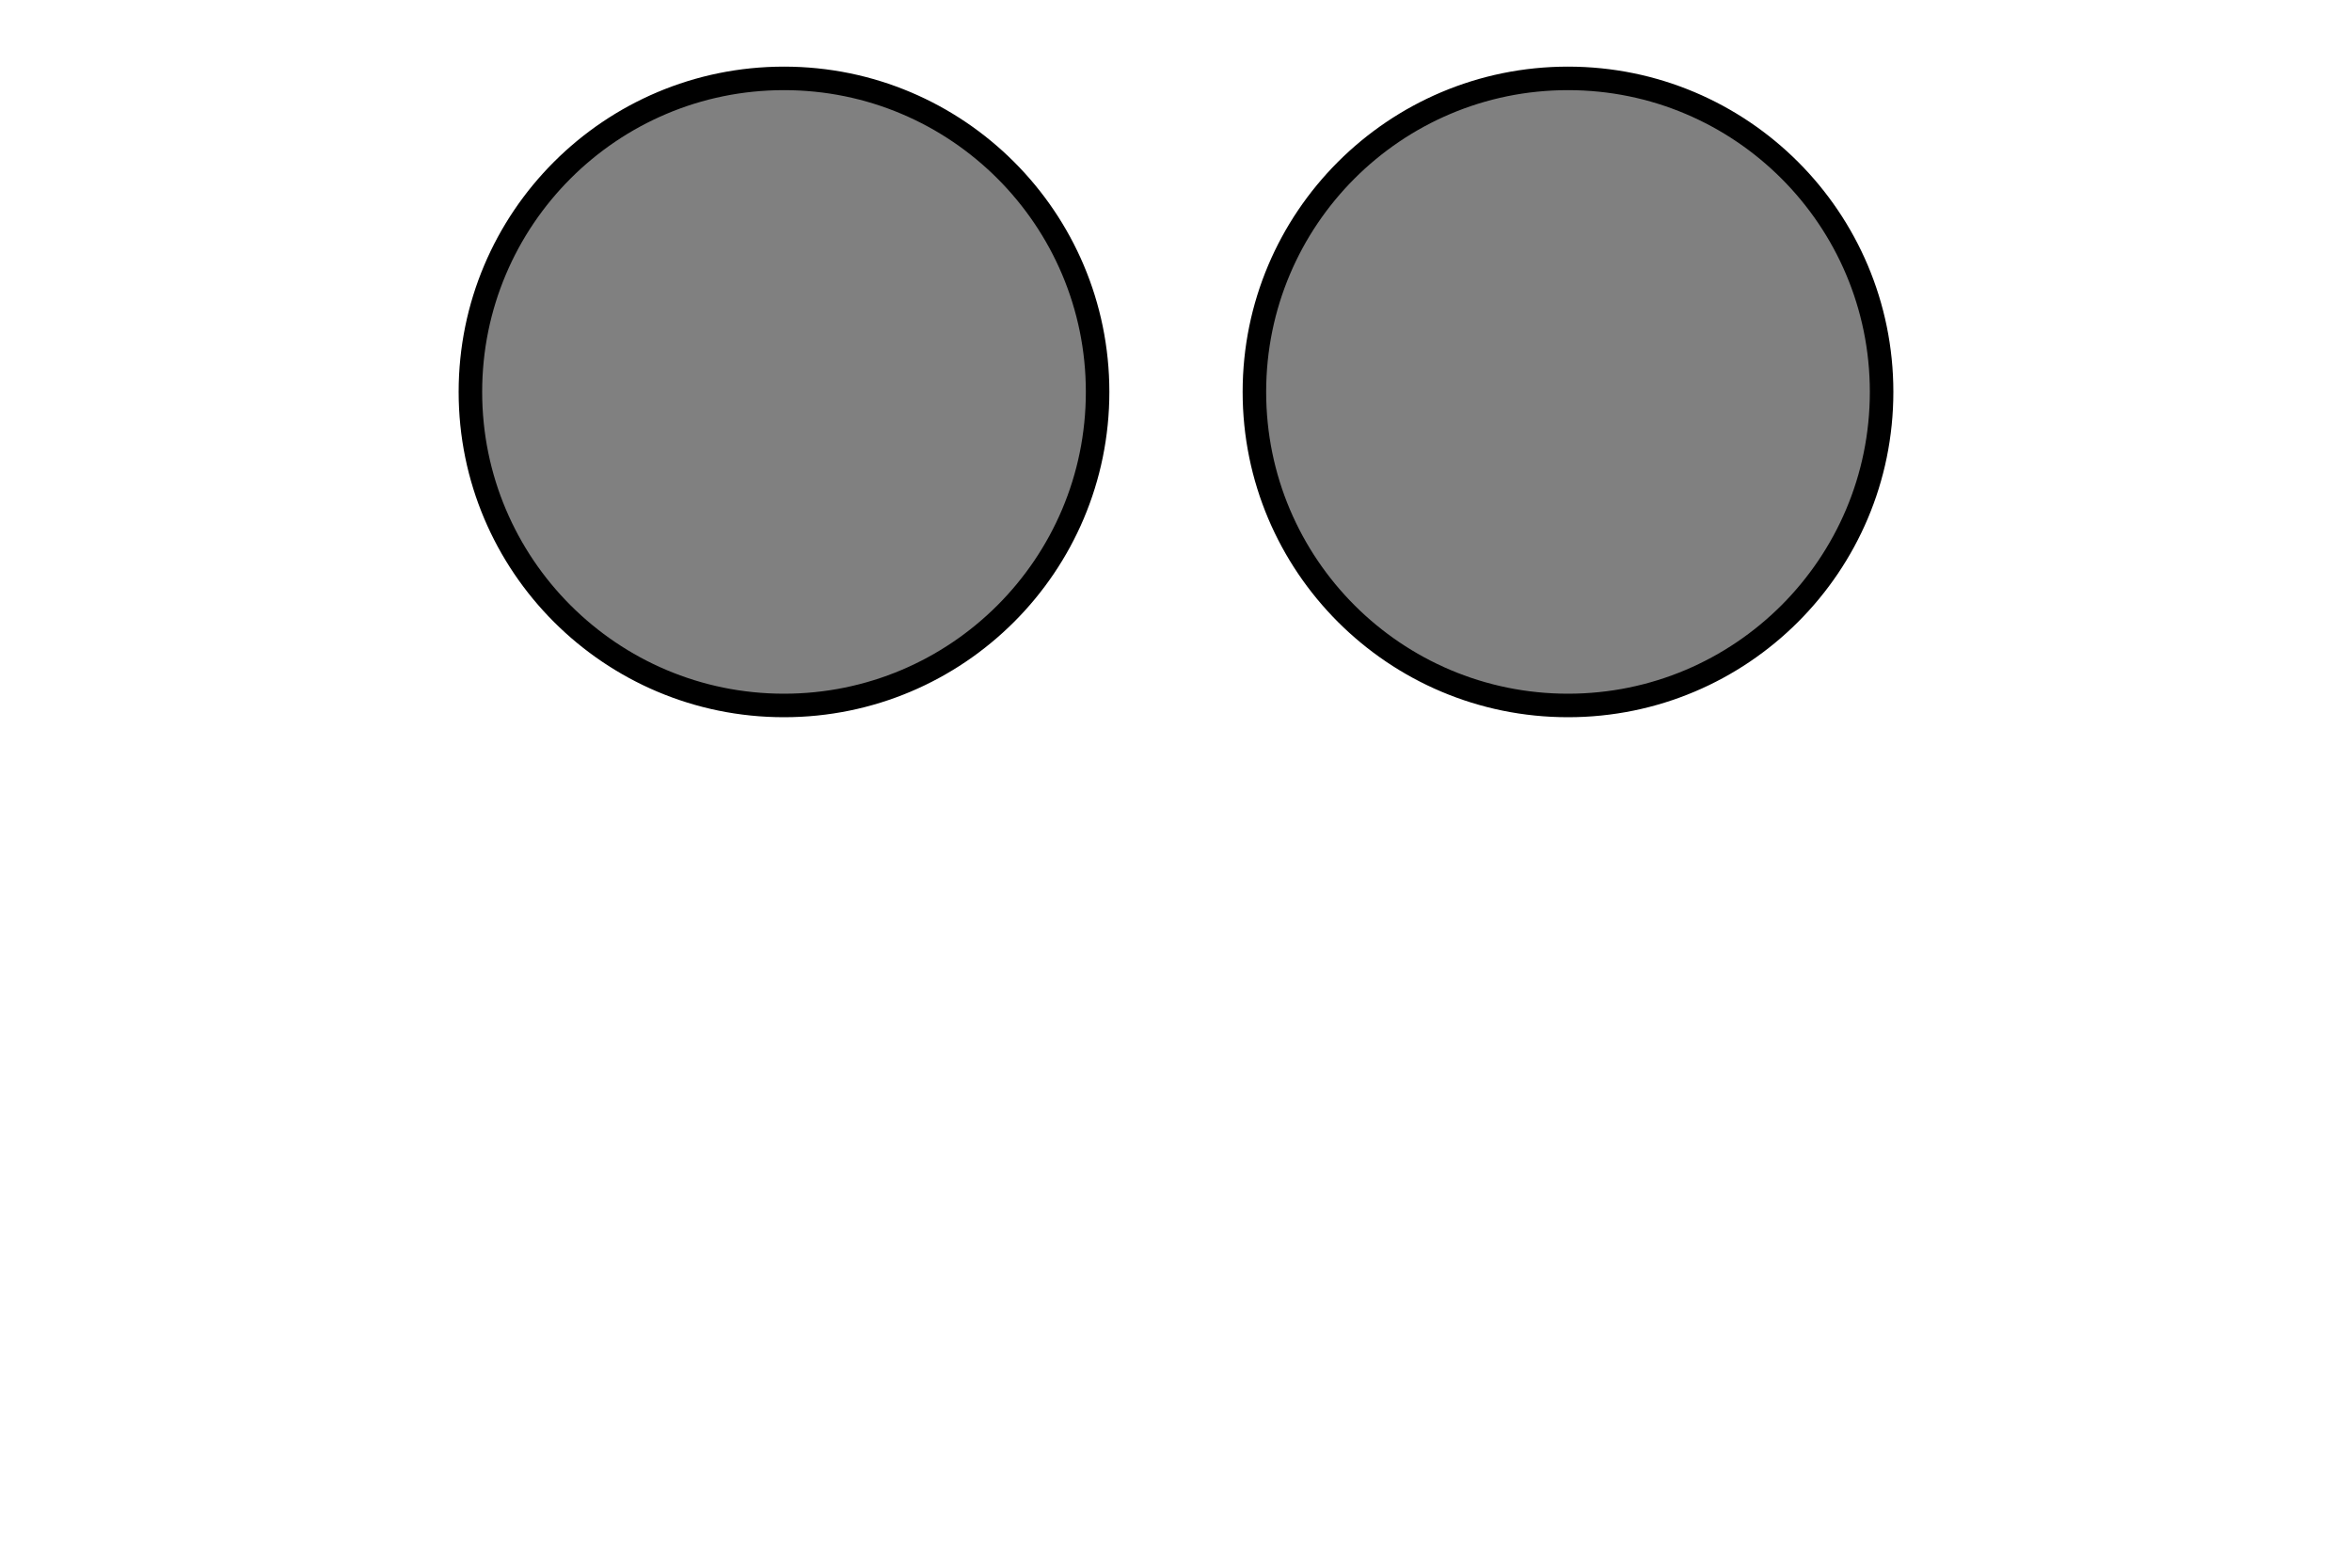
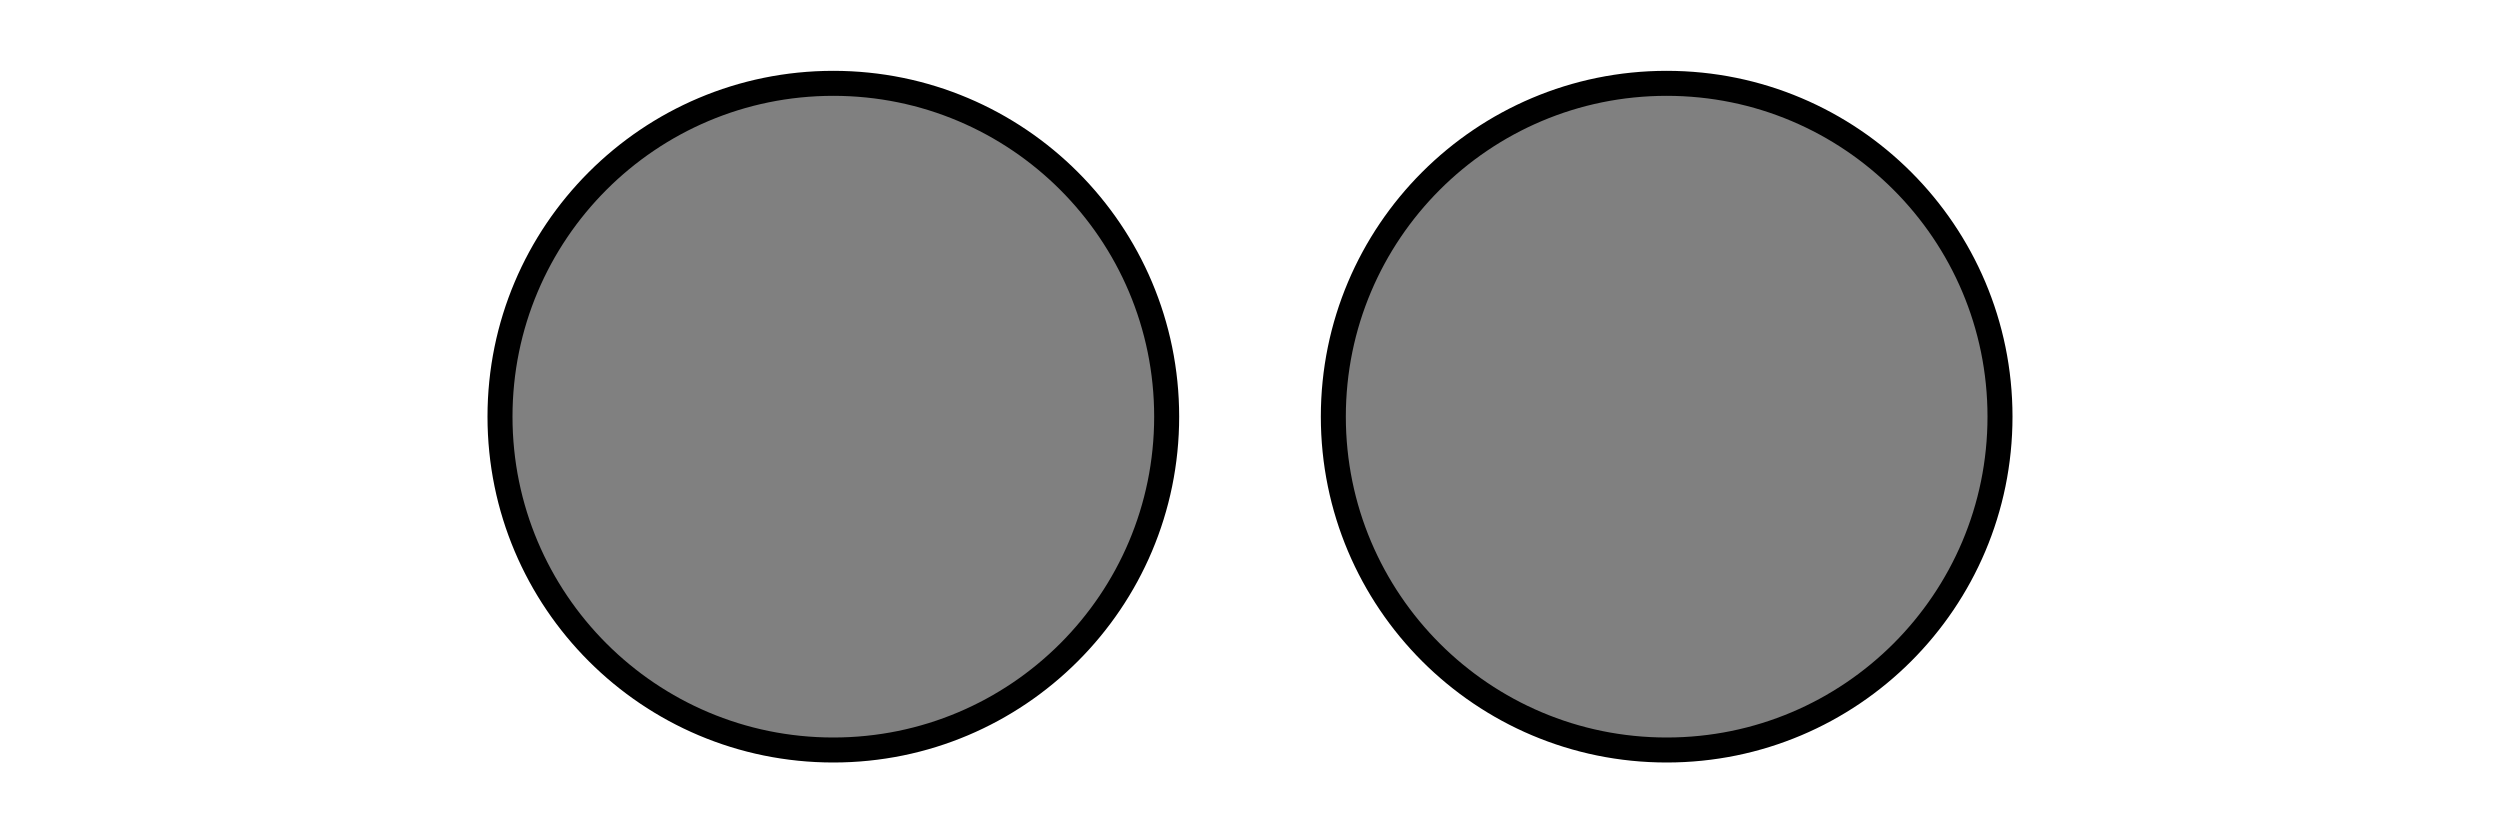
- <svg xmlns="http://www.w3.org/2000/svg" width="300px" height="200px" xml:lang="fr">
+ <svg xmlns="http://www.w3.org/2000/svg" width="300px" height="100px" xml:lang="fr">
  <circle cx="100" cy="50" r="40" stroke="black" stroke-width="3" fill="gray" />
  <circle cx="200" cy="50" r="40" stroke="black" stroke-width="3" fill="gray" />
</svg>
